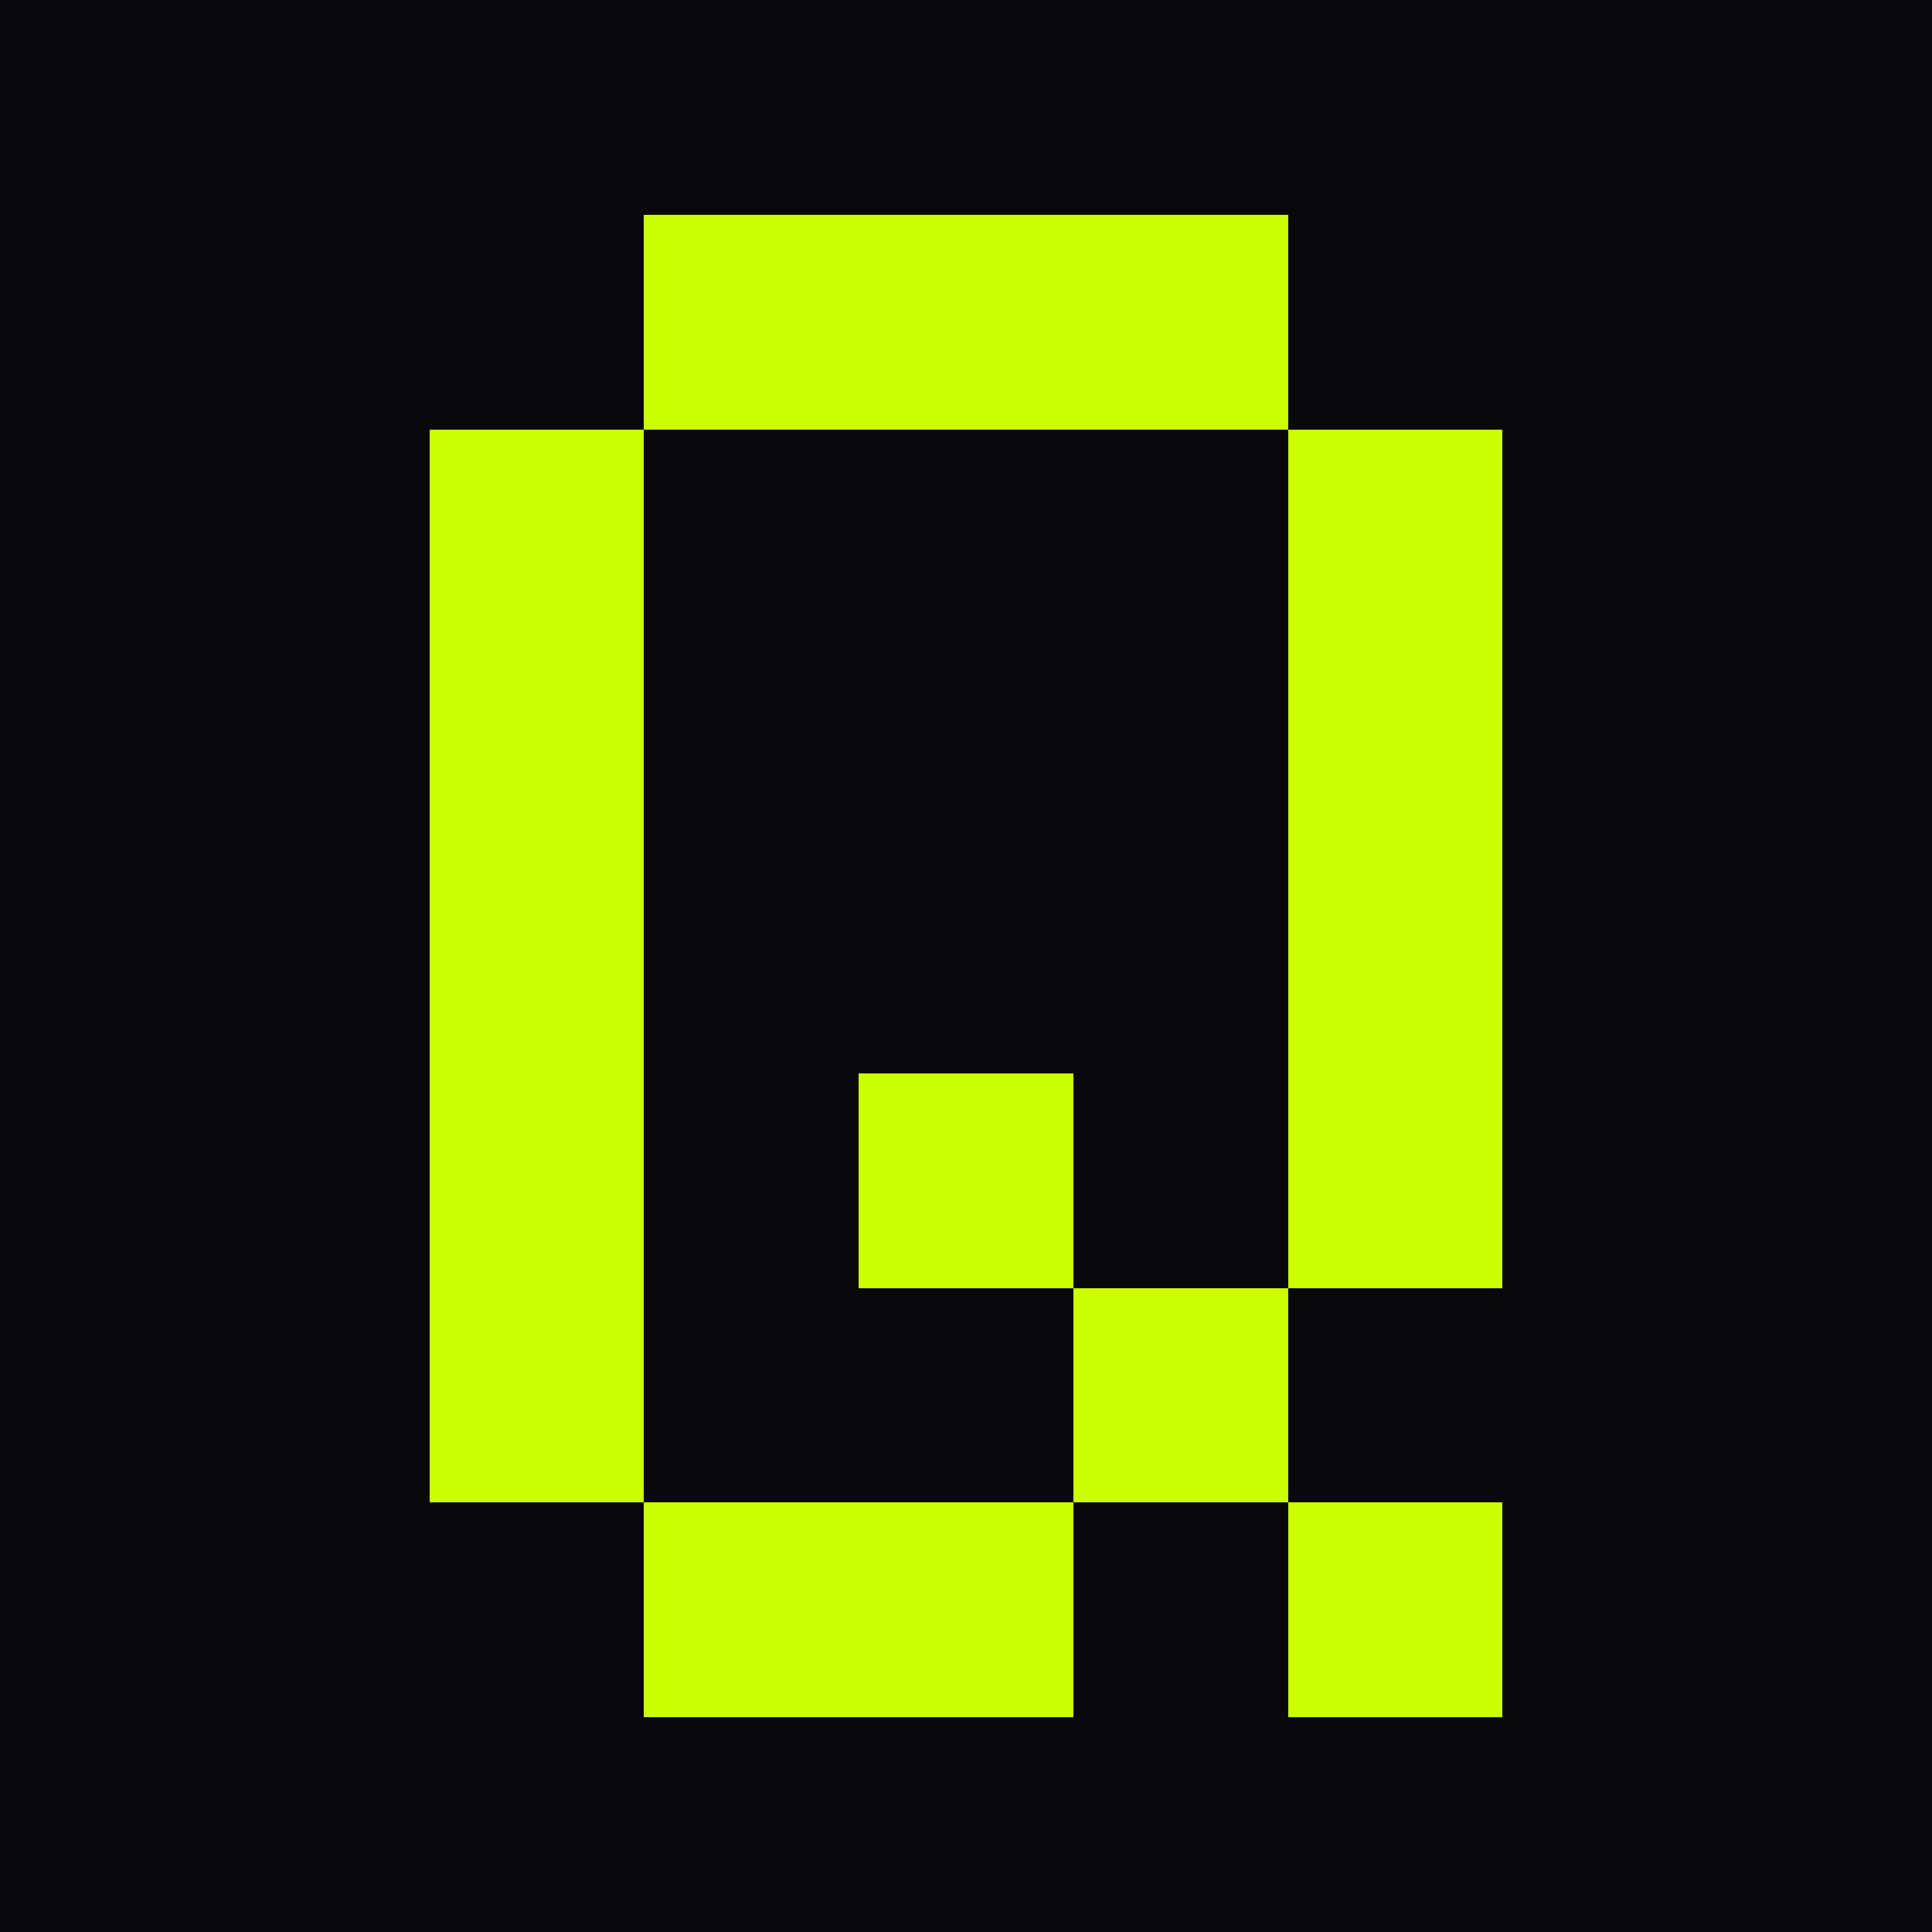
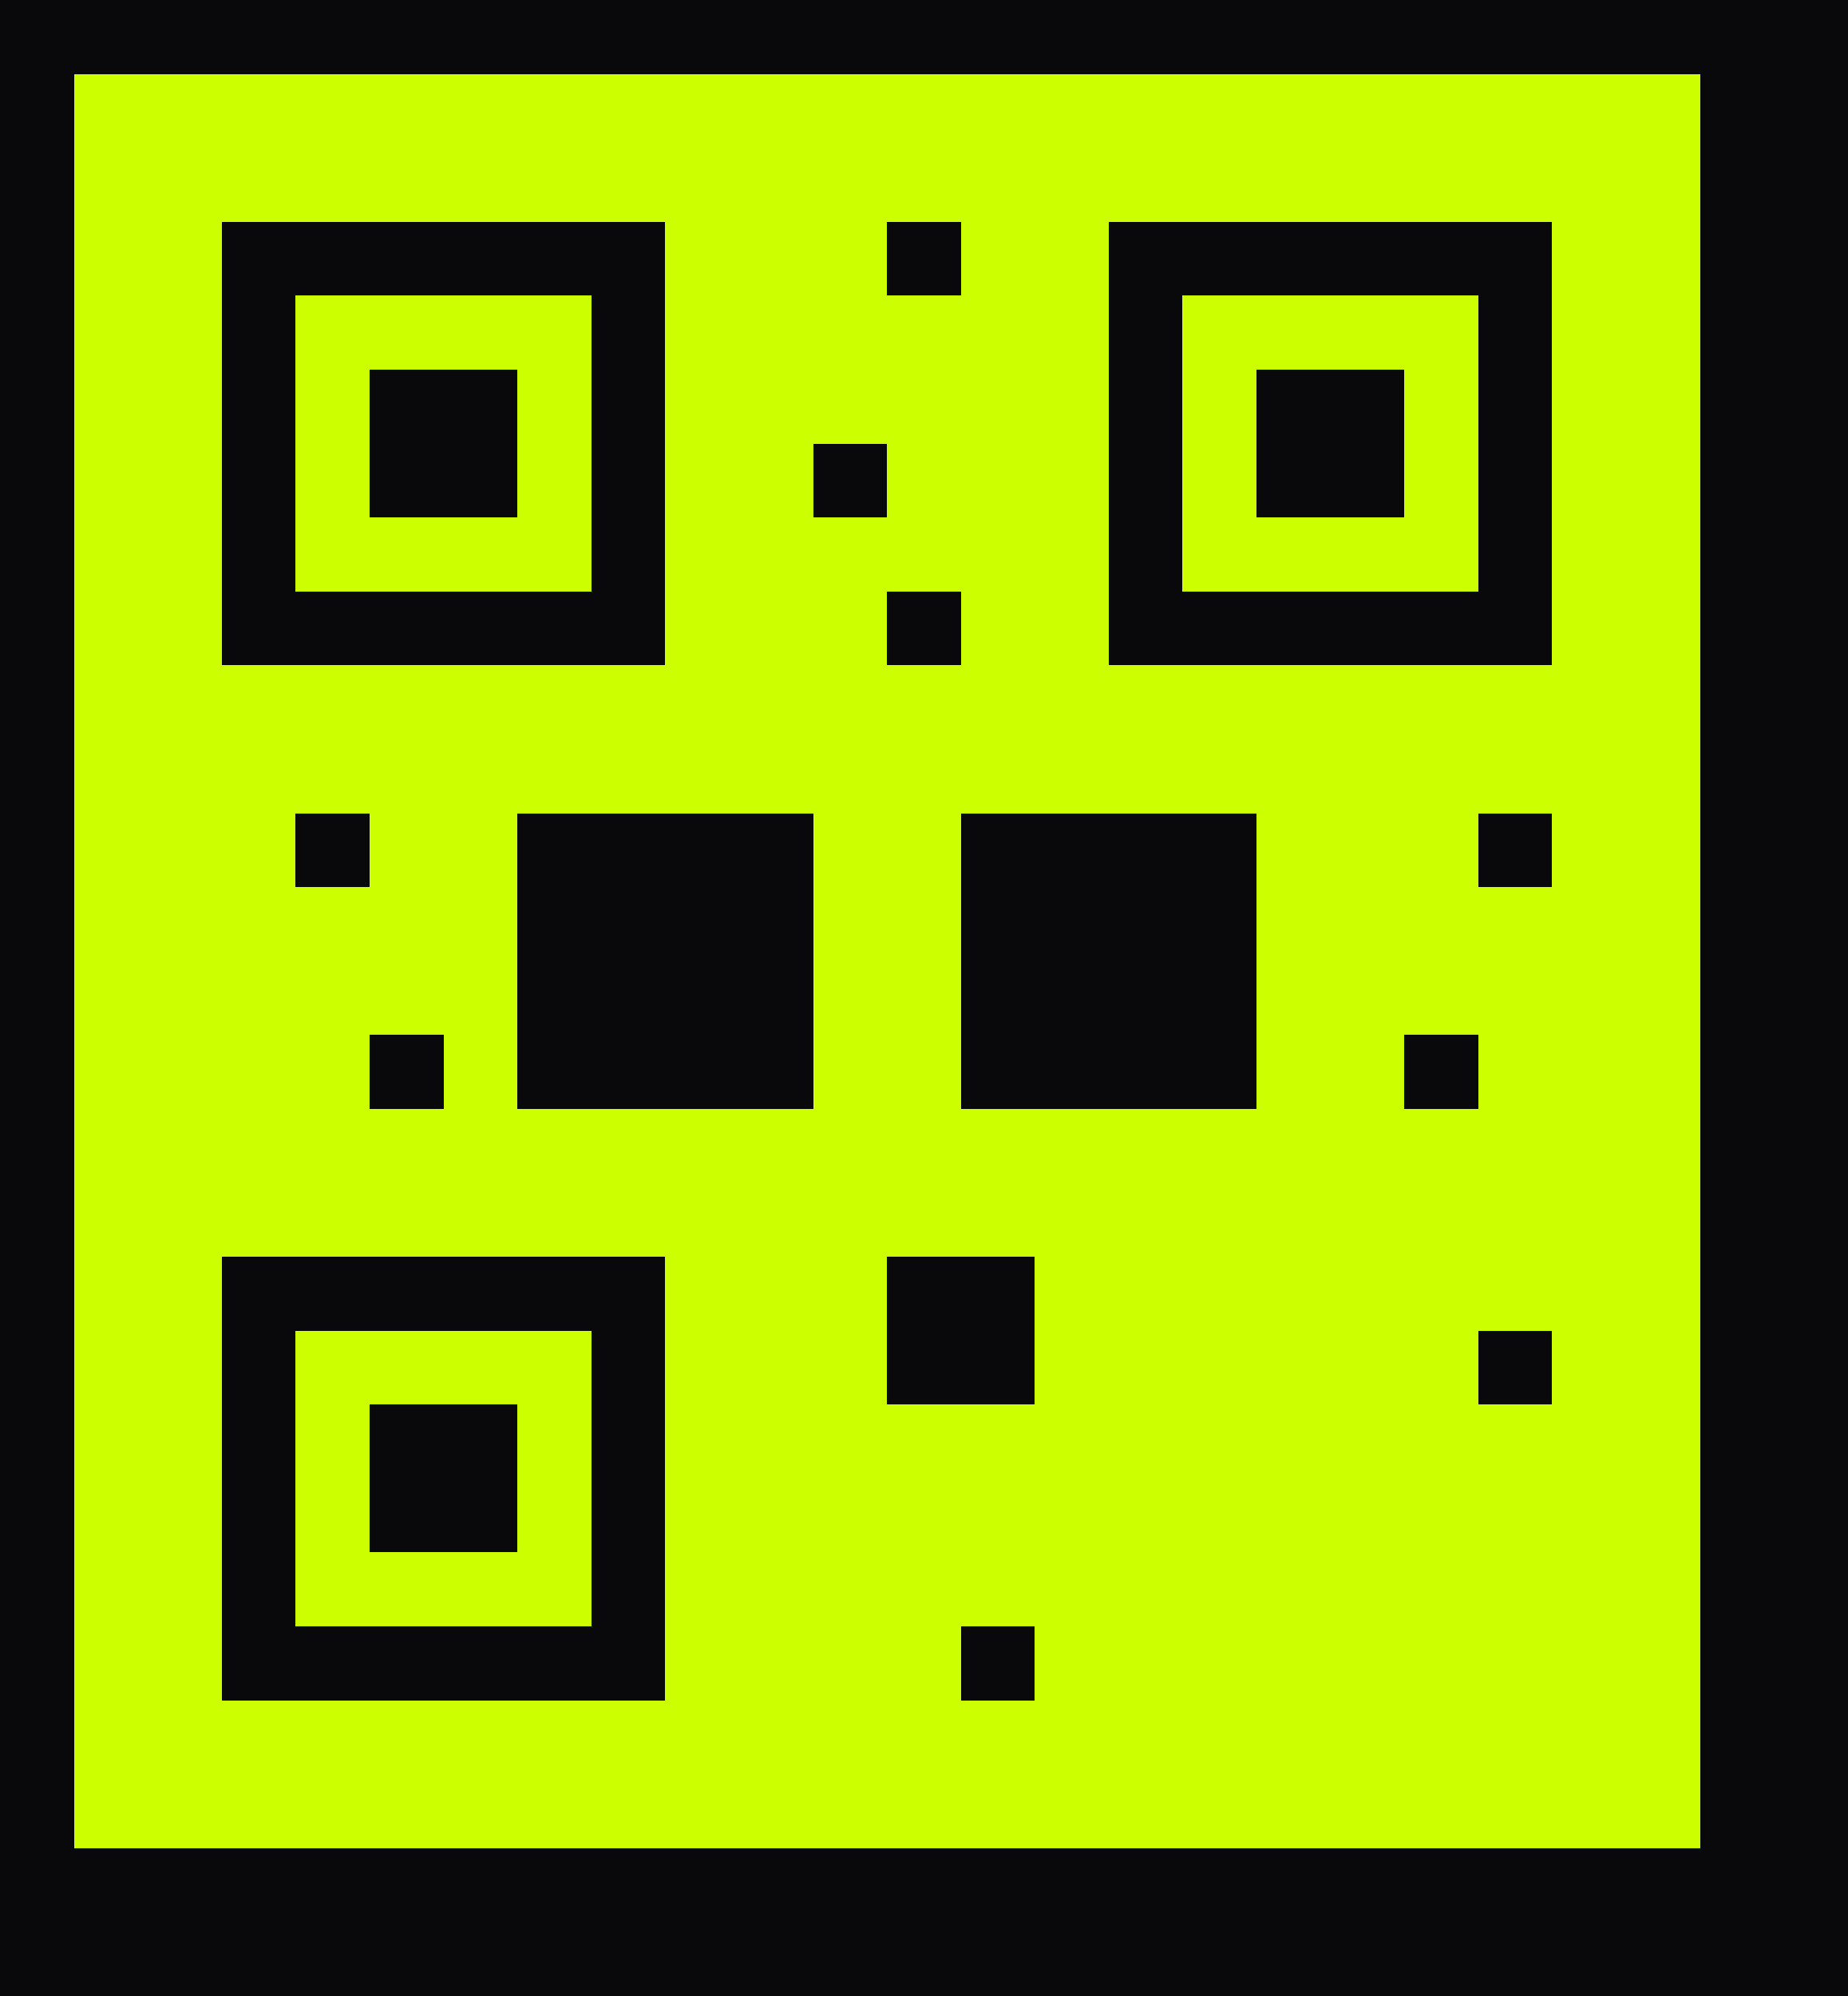
- <svg xmlns="http://www.w3.org/2000/svg" viewBox="0 0 9 9" shape-rendering="crispEdges">
-   <rect width="9" height="9" fill="#09090B" />
+ <svg xmlns="http://www.w3.org/2000/svg" viewBox="0 0 25 27" shape-rendering="crispEdges">
+   <rect width="25" height="27" fill="#09090B" />
  <g fill="#CCFF00">
-     <rect x="3" y="1" width="3" height="1" />
-     <rect x="2" y="2" width="1" height="3" />
-     <rect x="6" y="2" width="1" height="3" />
-     <rect x="2" y="5" width="1" height="1" />
+     <rect x="1" y="1" width="22" height="1" />
+     <rect x="1" y="2" width="22" height="1" />
+     <rect x="1" y="3" width="2" height="1" />
+     <rect x="9" y="3" width="3" height="1" />
+     <rect x="13" y="3" width="2" height="1" />
+     <rect x="21" y="3" width="2" height="1" />
+     <rect x="1" y="4" width="2" height="1" />
+     <rect x="4" y="4" width="4" height="1" />
+     <rect x="9" y="4" width="6" height="1" />
+     <rect x="16" y="4" width="4" height="1" />
+     <rect x="21" y="4" width="2" height="1" />
+     <rect x="1" y="5" width="2" height="1" />
    <rect x="4" y="5" width="1" height="1" />
-     <rect x="6" y="5" width="1" height="1" />
-     <rect x="2" y="6" width="1" height="1" />
-     <rect x="5" y="6" width="1" height="1" />
-     <rect x="3" y="7" width="2" height="1" />
-     <rect x="6" y="7" width="1" height="1" />
+     <rect x="7" y="5" width="1" height="1" />
+     <rect x="9" y="5" width="6" height="1" />
+     <rect x="16" y="5" width="1" height="1" />
+     <rect x="19" y="5" width="1" height="1" />
+     <rect x="21" y="5" width="2" height="1" />
+     <rect x="1" y="6" width="2" height="1" />
+     <rect x="4" y="6" width="1" height="1" />
+     <rect x="7" y="6" width="1" height="1" />
+     <rect x="9" y="6" width="2" height="1" />
+     <rect x="12" y="6" width="3" height="1" />
+     <rect x="16" y="6" width="1" height="1" />
+     <rect x="19" y="6" width="1" height="1" />
+     <rect x="21" y="6" width="2" height="1" />
+     <rect x="1" y="7" width="2" height="1" />
+     <rect x="4" y="7" width="4" height="1" />
+     <rect x="9" y="7" width="6" height="1" />
+     <rect x="16" y="7" width="4" height="1" />
+     <rect x="21" y="7" width="2" height="1" />
+     <rect x="1" y="8" width="2" height="1" />
+     <rect x="9" y="8" width="3" height="1" />
+     <rect x="13" y="8" width="2" height="1" />
+     <rect x="21" y="8" width="2" height="1" />
+     <rect x="1" y="9" width="22" height="1" />
+     <rect x="1" y="10" width="22" height="1" />
+     <rect x="1" y="11" width="3" height="1" />
+     <rect x="5" y="11" width="2" height="1" />
+     <rect x="11" y="11" width="2" height="1" />
+     <rect x="17" y="11" width="3" height="1" />
+     <rect x="21" y="11" width="2" height="1" />
+     <rect x="1" y="12" width="6" height="1" />
+     <rect x="11" y="12" width="2" height="1" />
+     <rect x="17" y="12" width="6" height="1" />
+     <rect x="1" y="13" width="6" height="1" />
+     <rect x="11" y="13" width="2" height="1" />
+     <rect x="17" y="13" width="6" height="1" />
+     <rect x="1" y="14" width="4" height="1" />
+     <rect x="6" y="14" width="1" height="1" />
+     <rect x="11" y="14" width="2" height="1" />
+     <rect x="17" y="14" width="2" height="1" />
+     <rect x="20" y="14" width="3" height="1" />
+     <rect x="1" y="15" width="22" height="1" />
+     <rect x="1" y="16" width="22" height="1" />
+     <rect x="1" y="17" width="2" height="1" />
+     <rect x="9" y="17" width="3" height="1" />
+     <rect x="14" y="17" width="9" height="1" />
+     <rect x="1" y="18" width="2" height="1" />
+     <rect x="4" y="18" width="4" height="1" />
+     <rect x="9" y="18" width="3" height="1" />
+     <rect x="14" y="18" width="6" height="1" />
+     <rect x="21" y="18" width="2" height="1" />
+     <rect x="1" y="19" width="2" height="1" />
+     <rect x="4" y="19" width="1" height="1" />
+     <rect x="7" y="19" width="1" height="1" />
+     <rect x="9" y="19" width="14" height="1" />
+     <rect x="1" y="20" width="2" height="1" />
+     <rect x="4" y="20" width="1" height="1" />
+     <rect x="7" y="20" width="1" height="1" />
+     <rect x="9" y="20" width="14" height="1" />
+     <rect x="1" y="21" width="2" height="1" />
+     <rect x="4" y="21" width="4" height="1" />
+     <rect x="9" y="21" width="14" height="1" />
+     <rect x="1" y="22" width="2" height="1" />
+     <rect x="9" y="22" width="4" height="1" />
+     <rect x="14" y="22" width="9" height="1" />
+     <rect x="1" y="23" width="22" height="1" />
+     <rect x="1" y="24" width="22" height="1" />
  </g>
</svg>
